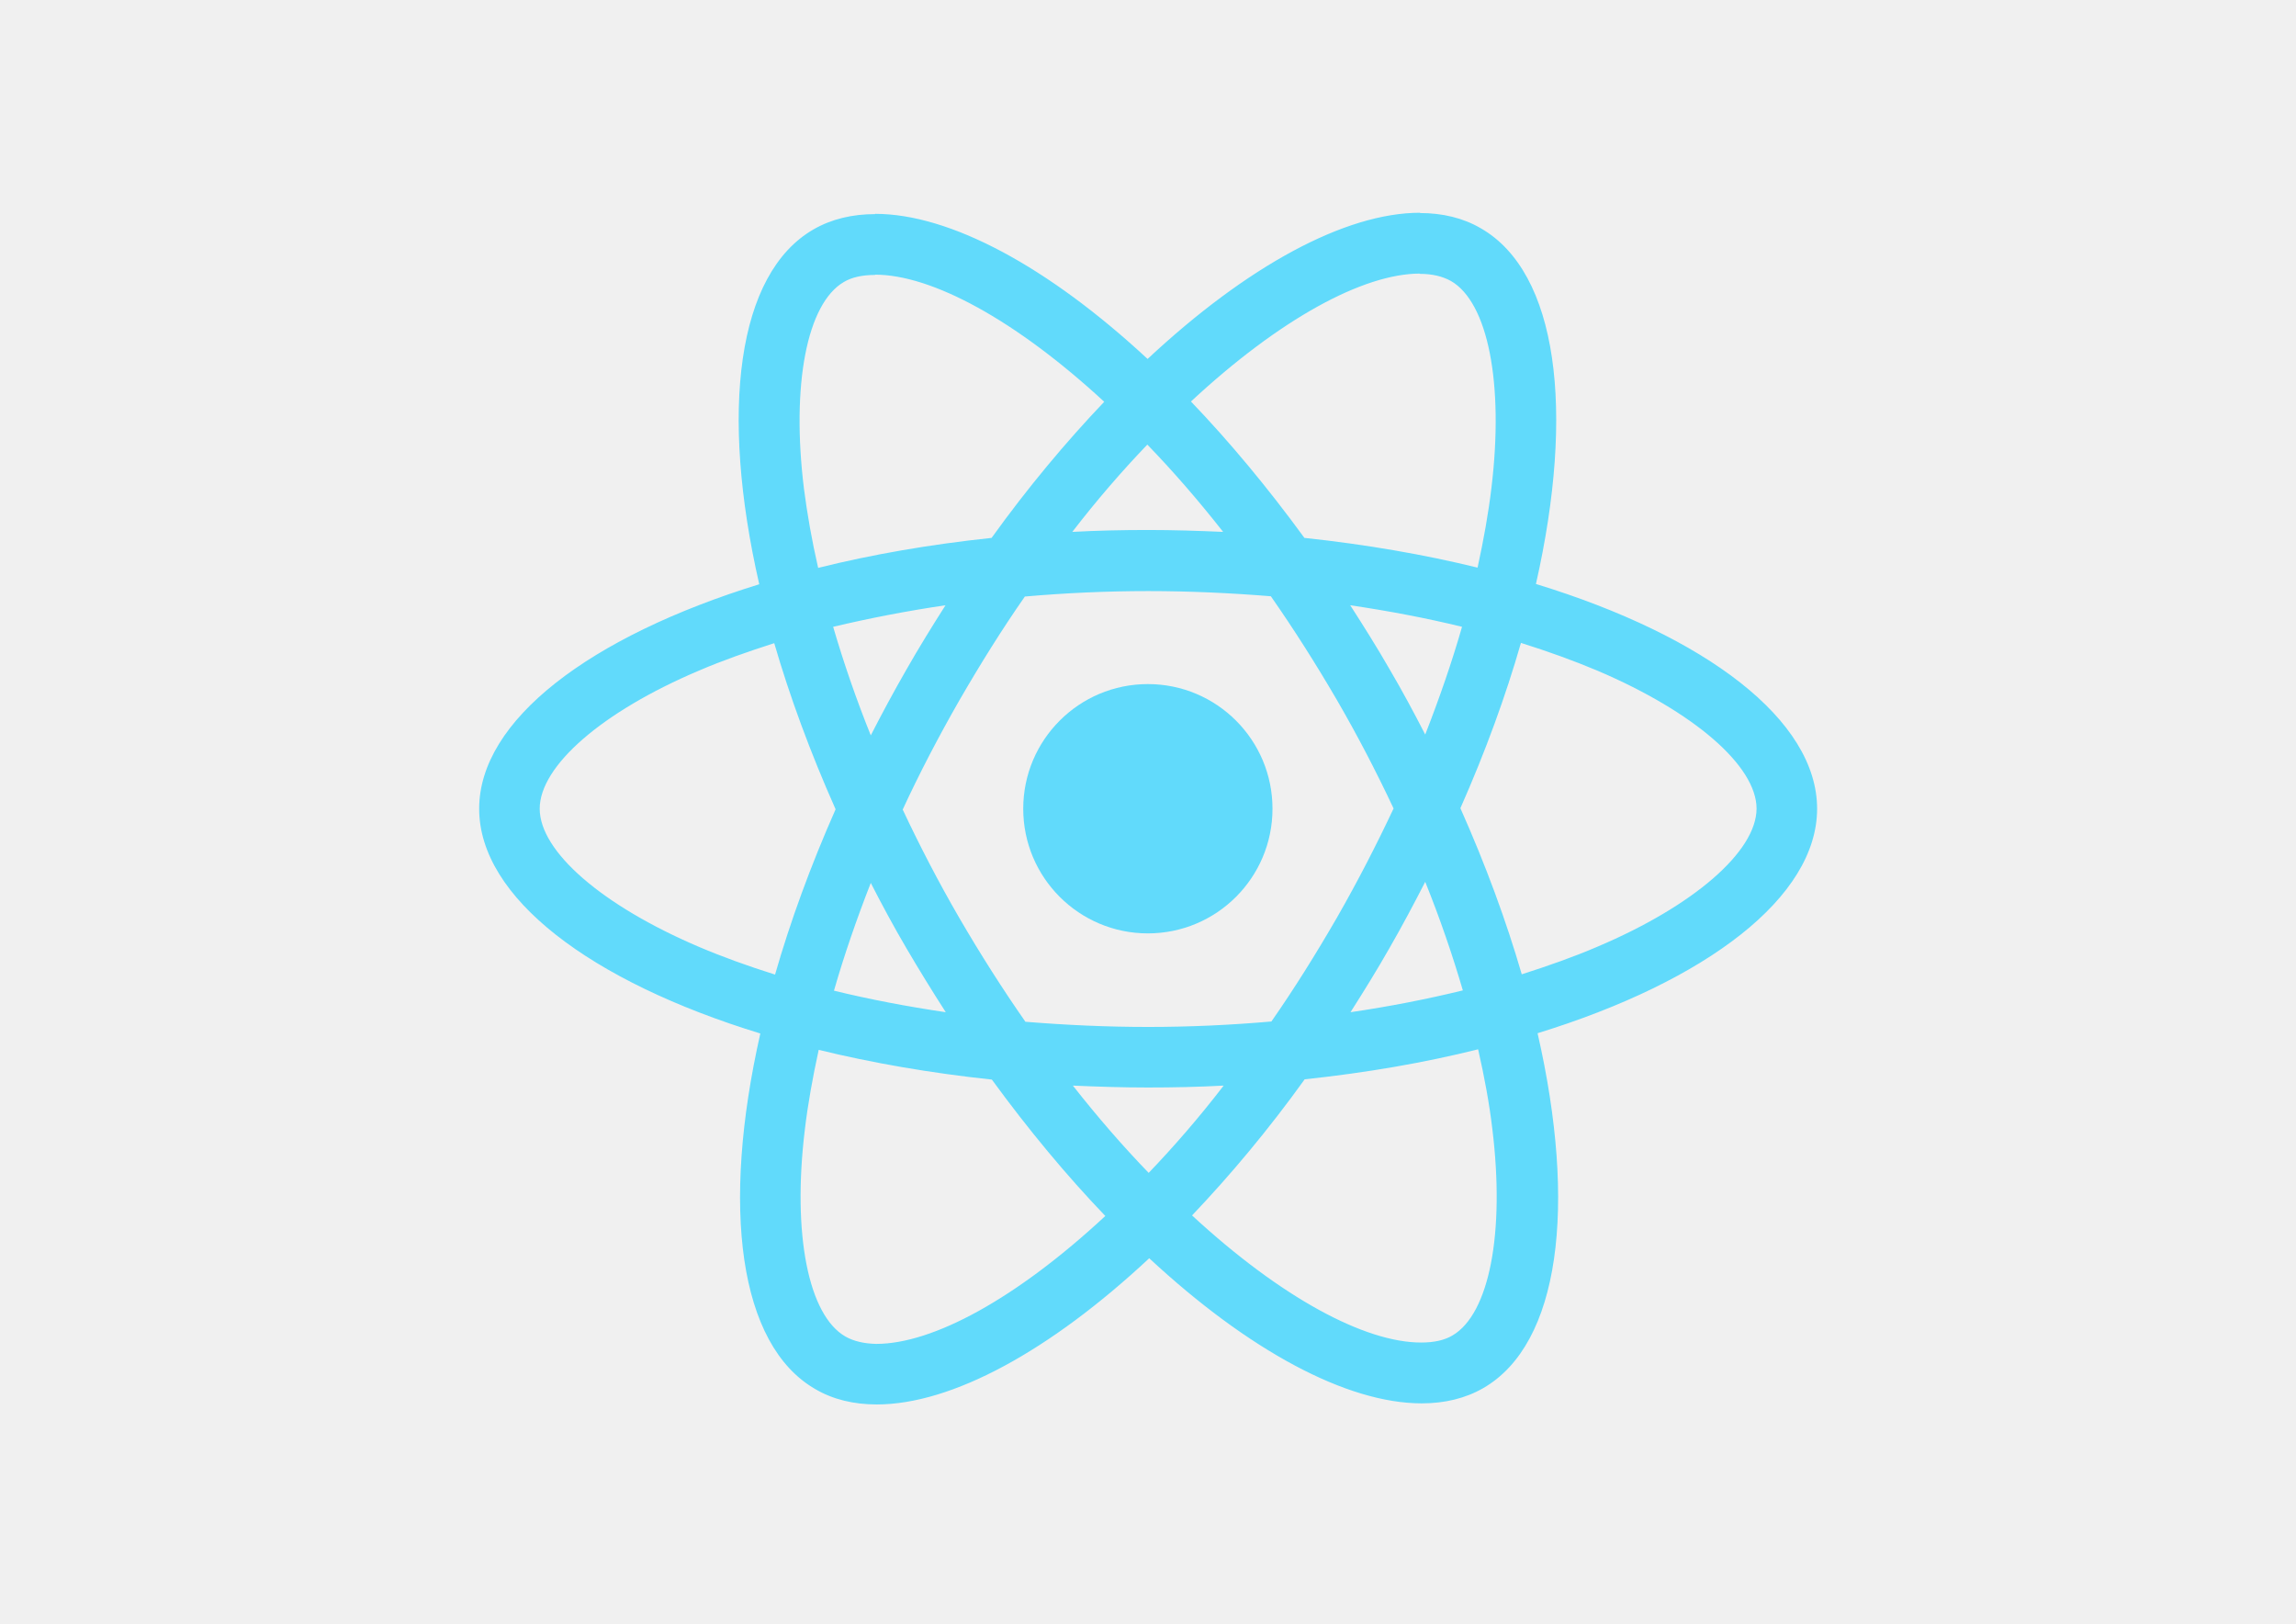
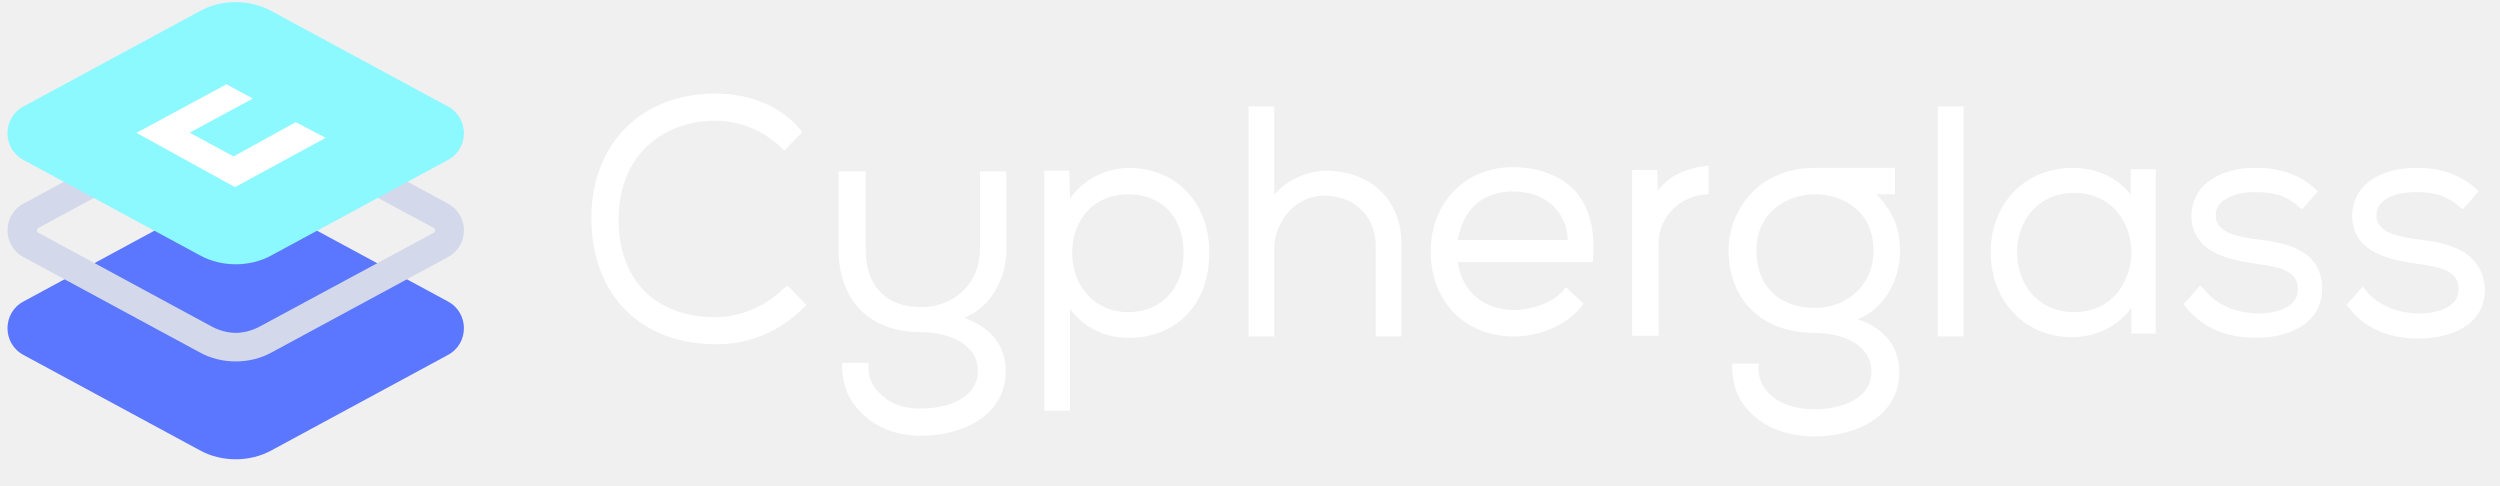
- <svg xmlns="http://www.w3.org/2000/svg" viewBox="0 0 841.9 595.3">
-   <g fill="#61DAFB">
-     <path d="M666.3 296.5c0-32.5-40.7-63.3-103.1-82.4 14.4-63.6 8-114.2-20.2-130.4-6.5-3.8-14.1-5.6-22.4-5.6v22.3c4.6 0 8.3.9 11.4 2.6 13.6 7.8 19.5 37.5 14.9 75.7-1.1 9.4-2.9 19.3-5.1 29.4-19.6-4.8-41-8.5-63.5-10.9-13.5-18.5-27.5-35.3-41.6-50 32.6-30.3 63.2-46.9 84-46.9V78c-27.5 0-63.5 19.6-99.9 53.6-36.4-33.8-72.4-53.2-99.9-53.2v22.3c20.7 0 51.4 16.5 84 46.6-14 14.7-28 31.4-41.3 49.9-22.6 2.4-44 6.1-63.6 11-2.3-10-4-19.7-5.2-29-4.7-38.2 1.1-67.9 14.6-75.8 3-1.8 6.9-2.6 11.5-2.6V78.5c-8.4 0-16 1.8-22.6 5.6-28.1 16.2-34.4 66.7-19.9 130.1-62.2 19.2-102.7 49.9-102.7 82.3 0 32.5 40.7 63.3 103.1 82.4-14.4 63.6-8 114.2 20.2 130.4 6.5 3.8 14.1 5.6 22.5 5.6 27.5 0 63.5-19.6 99.9-53.6 36.4 33.8 72.4 53.2 99.9 53.2 8.4 0 16-1.8 22.6-5.6 28.1-16.2 34.4-66.7 19.9-130.1 62-19.1 102.5-49.9 102.5-82.3zm-130.2-66.7c-3.7 12.9-8.3 26.2-13.5 39.5-4.1-8-8.4-16-13.1-24-4.6-8-9.5-15.8-14.4-23.4 14.2 2.1 27.9 4.7 41 7.9zm-45.8 106.5c-7.8 13.5-15.8 26.3-24.1 38.2-14.9 1.3-30 2-45.2 2-15.1 0-30.2-.7-45-1.9-8.3-11.9-16.4-24.6-24.2-38-7.6-13.1-14.5-26.4-20.8-39.8 6.2-13.4 13.2-26.8 20.7-39.9 7.8-13.5 15.8-26.3 24.1-38.2 14.9-1.3 30-2 45.2-2 15.1 0 30.2.7 45 1.9 8.3 11.9 16.4 24.6 24.2 38 7.6 13.1 14.5 26.4 20.8 39.8-6.3 13.4-13.2 26.8-20.7 39.9zm32.3-13c5.4 13.4 10 26.8 13.8 39.8-13.1 3.2-26.9 5.9-41.2 8 4.9-7.7 9.8-15.6 14.4-23.7 4.6-8 8.9-16.1 13-24.1zM421.2 430c-9.3-9.6-18.6-20.3-27.8-32 9 .4 18.2.7 27.5.7 9.4 0 18.7-.2 27.8-.7-9 11.7-18.3 22.4-27.5 32zm-74.4-58.9c-14.2-2.1-27.9-4.7-41-7.9 3.7-12.9 8.3-26.2 13.5-39.5 4.1 8 8.4 16 13.1 24 4.7 8 9.5 15.8 14.4 23.4zM420.7 163c9.3 9.6 18.6 20.3 27.8 32-9-.4-18.2-.7-27.5-.7-9.4 0-18.7.2-27.8.7 9-11.7 18.3-22.4 27.5-32zm-74 58.9c-4.9 7.7-9.8 15.6-14.4 23.7-4.6 8-8.9 16-13 24-5.4-13.4-10-26.8-13.8-39.8 13.1-3.1 26.9-5.8 41.2-7.9zm-90.5 125.2c-35.4-15.1-58.3-34.9-58.3-50.6 0-15.7 22.9-35.6 58.3-50.6 8.6-3.7 18-7 27.7-10.1 5.7 19.6 13.2 40 22.5 60.9-9.2 20.8-16.6 41.1-22.2 60.6-9.9-3.1-19.3-6.5-28-10.2zM310 490c-13.6-7.8-19.5-37.5-14.9-75.7 1.1-9.4 2.9-19.3 5.1-29.4 19.6 4.8 41 8.5 63.5 10.9 13.5 18.5 27.5 35.3 41.6 50-32.6 30.3-63.2 46.9-84 46.9-4.5-.1-8.3-1-11.3-2.7zm237.2-76.2c4.7 38.2-1.1 67.9-14.6 75.8-3 1.8-6.9 2.6-11.5 2.6-20.7 0-51.4-16.5-84-46.6 14-14.7 28-31.4 41.3-49.9 22.6-2.4 44-6.1 63.6-11 2.3 10.1 4.1 19.8 5.2 29.1zm38.5-66.7c-8.6 3.7-18 7-27.7 10.1-5.7-19.6-13.2-40-22.5-60.9 9.2-20.8 16.6-41.1 22.2-60.6 9.9 3.1 19.3 6.5 28.1 10.2 35.4 15.1 58.3 34.9 58.3 50.6-.1 15.7-23 35.6-58.4 50.6zM320.8 78.4z" />
-     <circle cx="420.9" cy="296.5" r="45.7" />
-     <path d="M520.5 78.1z" />
+ <svg xmlns="http://www.w3.org/2000/svg" viewBox="110 125 350 68">
+   <style>
+         .logo-st0{fill:#fff;} .logo-st1{fill:#5C77FF;} .logo-st2{fill:#D3D9EA;} .logo-st3{fill:#8CF8FF;} .logo-st4{fill:#fff;}
+     </style>
+   <path class="logo-st0" d="M370.1 169.7c4.3-1.8 5.9-6.2 5.9-9.5 0-3.5-1.1-5.5-2.9-7.6l-.4-.4h2.6v-3.7H364c-7.8 0-12 6-12 11.5 0 7 4.7 11.6 12 11.6 4 0 8 1.7 8 5.4 0 3.9-4.3 5.3-8 5.3-2.7 0-5-.8-6.4-2.3-1-1-1.5-2.3-1.4-3.7v-.4h-3.7v.4c0 2.5.8 4.7 2.5 6.4 2.1 2.2 5.3 3.4 9.1 3.4 5.7 0 11.8-2.8 11.8-9 0-3.5-2-6.1-5.8-7.4zm-6-1.6c-5.1 0-8.2-3.1-8.2-8 0-5.4 4.3-7.9 8.2-7.9 4.1 0 8.2 2.5 8.2 7.9 0 4.6-3.5 8-8.2 8zM219.7 165.4c-2.5 2.5-6.1 4-9.6 4-8.3 0-13.5-5.2-13.5-13.6 0-9.6 6.8-13.9 13.5-13.9 3.5 0 6.9 1.4 9.4 3.9l.3.3 2.5-2.6-.2-.3c-2.7-3.3-7.1-5.1-11.9-5.1-5.2 0-9.5 1.7-12.6 4.8-3.2 3.2-4.9 7.8-4.8 12.9.1 10.5 6.9 17.4 17.5 17.4 4.7 0 8.9-1.8 12.3-5.2l.3-.3-2.6-2.7-.6.4zM268.3 148.5c-3.5 0-6.6 1.6-8.5 4.3l-.1-3.9h-3.5v33.6h3.6v-14.3c1.8 2.6 4.8 4.1 8.2 4.1 6.8 0 11.3-4.8 11.3-11.9 0-6.9-4.4-11.7-11-11.9zm-.4 3.7c4.8 0 7.8 3.2 7.8 8.2 0 5-3.1 8.3-7.8 8.3-4.5 0-7.8-3.5-7.8-8.3 0-4.8 3.2-8.2 7.8-8.2zM295.7 148.9c-2.3 0-5.5 1.1-7.3 3.4v-12.4h-3.6v32.2h3.6v-12.3c0-3.8 3-7.4 6.9-7.4 5.1 0 7.3 3.7 7.3 6.9v12.8h3.6v-12.8c.1-6.5-4.6-10.4-10.5-10.4zM321.8 148.4c-6.7 0-11.5 5-11.5 11.8 0 7 4.8 11.9 11.6 11.9 3.8 0 7.5-1.6 9.6-4.3l.2-.3-2.5-2.3-.2.3c-1.6 2-4.8 2.9-7.1 2.9-4.2 0-7.3-2.7-7.8-6.7H333v-.3c.4-4.1-.5-7.4-2.5-9.7-2-2.1-5.1-3.3-8.7-3.3zm7.7 10.2h-15.4c.7-4.3 3.5-6.8 7.7-6.8 4.5 0 7.5 2.7 7.7 6.8zM381.3 139.9h3.6v32.2h-3.6zM408.4 152.4c-1.7-2.4-4.8-3.9-8.2-3.9-6.7 0-11.5 5-11.5 11.8 0 6.9 4.8 11.9 11.4 11.9 3.3 0 6.4-1.5 8.3-4.1v3.6h3.4v-23h-3.5v3.7zm-8.1 16.3c-4.6 0-7.9-3.5-7.9-8.4 0-4.8 3.3-8.3 7.9-8.3 5.5 0 8.1 4.3 8.1 8.4-.1 4-2.6 8.3-8.1 8.3zM426 158.5h-.2c-2.7-.4-5.6-1-5.6-3.3 0-.7.2-1.3.7-1.8.9-.9 2.6-1.5 4.7-1.5 2.4 0 4.4.3 6.4 2.2l.3.2 2.2-2.5-.2-.2c-2.2-2.1-5-3.1-8.4-3.1h-.2c-3 0-5.6.9-7.2 2.5-1.1 1.1-1.7 2.6-1.7 4.3.1 5.2 5.6 6.1 8.9 6.6 3.6.5 6 1 6 3.6 0 3.1-4.3 3.4-5.6 3.4-3.2-.1-6-1.3-7.6-3.5l-.5-.4-2.3 2.6.2.2c2.1 2.9 5.6 4.5 9.9 4.5 4.4 0 9.2-1.8 9.3-6.8 0-5.7-5.3-6.5-9.1-7zM448.5 158.5h-.2c-2.7-.4-5.6-1-5.6-3.3 0-.7.2-1.3.7-1.8.9-1 2.7-1.5 4.9-1.5 2.3 0 4.3.4 6.2 2.2l.3.2 2.2-2.5-.2-.2c-2.2-2.1-5-3.1-8.4-3.1h-.2c-3 0-5.6.9-7.2 2.5-1.1 1.1-1.7 2.6-1.7 4.3.1 5.2 5.6 6.1 8.9 6.6 3.6.5 6 1 6 3.6 0 3.1-4.3 3.4-5.6 3.4-3.2-.1-6-1.3-7.6-3.5l-.2-.3-2.3 2.6.2.2c2.1 2.9 5.6 4.5 9.9 4.5 4.4 0 9.2-1.8 9.3-6.8-.3-5.8-5.6-6.6-9.4-7.1z" />
+   <g>
+     <path class="logo-st0" d="M342.1 151.7l-.1-2.9h-3.5V172h3.7v-13c0-3.8 3.3-6.8 7-6.8v-4c-1.6.1-5.2.8-7.1 3.5z" />
+   </g>
+   <path class="logo-st0" d="M227.4 159.9c0 7 4.2 11.6 11.5 11.6 4 0 8 1.7 8 5.4 0 3.9-4.3 5.3-8 5.3-2.7 0-4.5-.8-5.9-2.3-1-1-1.5-2.3-1.4-3.7v-.4h-3.7v.4c0 2.5.8 4.7 2.5 6.4 2.1 2.2 4.9 3.4 8.6 3.4 5.7 0 11.8-2.8 11.8-9 0-3.6-2-6.1-5.8-7.5 4.3-1.8 5.9-6.2 5.9-9.5v-11h-3.7v11c0 4.5-3.5 8-8.2 8-5.1 0-7.8-3.1-7.8-8v-11h-3.8v10.9z" />
+   <g>
+     <path class="logo-st1" d="M143 152.6c-1.8 0-3.5.4-5.1 1.3l-24.6 13.3c-3 1.6-3 5.9 0 7.5l24.6 13.3c1.6.9 3.4 1.3 5.1 1.3s3.5-.4 5.1-1.3l24.6-13.3c3-1.6 3-5.9 0-7.5l-24.6-13.3c-1.6-.9-3.4-1.3-5.1-1.3z" />
+     <path class="logo-st2" d="M143 142.9c1.1 0 2.2.3 3.2.8l24.5 13.2c.3.1.3.5 0 .7l-24.5 13.2c-1 .5-2.1.8-3.2.8s-2.2-.3-3.2-.8l-24.4-13.2c-.3-.1-.3-.5 0-.7l24.4-13.2c.9-.5 2-.8 3.2-.8m0-4c-1.8 0-3.5.4-5.1 1.3l-24.6 13.3c-3 1.6-3 5.9 0 7.5l24.6 13.3c1.6.9 3.4 1.3 5.1 1.3s3.5-.4 5.1-1.3l24.6-13.3c3-1.6 3-5.9 0-7.5l-24.6-13.3c-1.6-.8-3.4-1.3-5.1-1.3z" />
+     <path class="logo-st3" d="M143 125.3c-1.8 0-3.5.4-5.1 1.3l-24.6 13.3c-3 1.6-3 5.9 0 7.5l24.6 13.3c1.6.9 3.4 1.3 5.1 1.3s3.5-.4 5.1-1.3l24.6-13.3c3-1.6 3-5.9 0-7.5l-24.6-13.3c-1.6-.9-3.4-1.3-5.1-1.3z" />
+     <path class="logo-st4" d="M136.5 143.6l8.9-4.8-3.7-2-12.6 6.8 13.8 7.6 12.7-6.9-4.2-2.2-8.7 4.8-6.1-3.3" />
  </g>
</svg>
